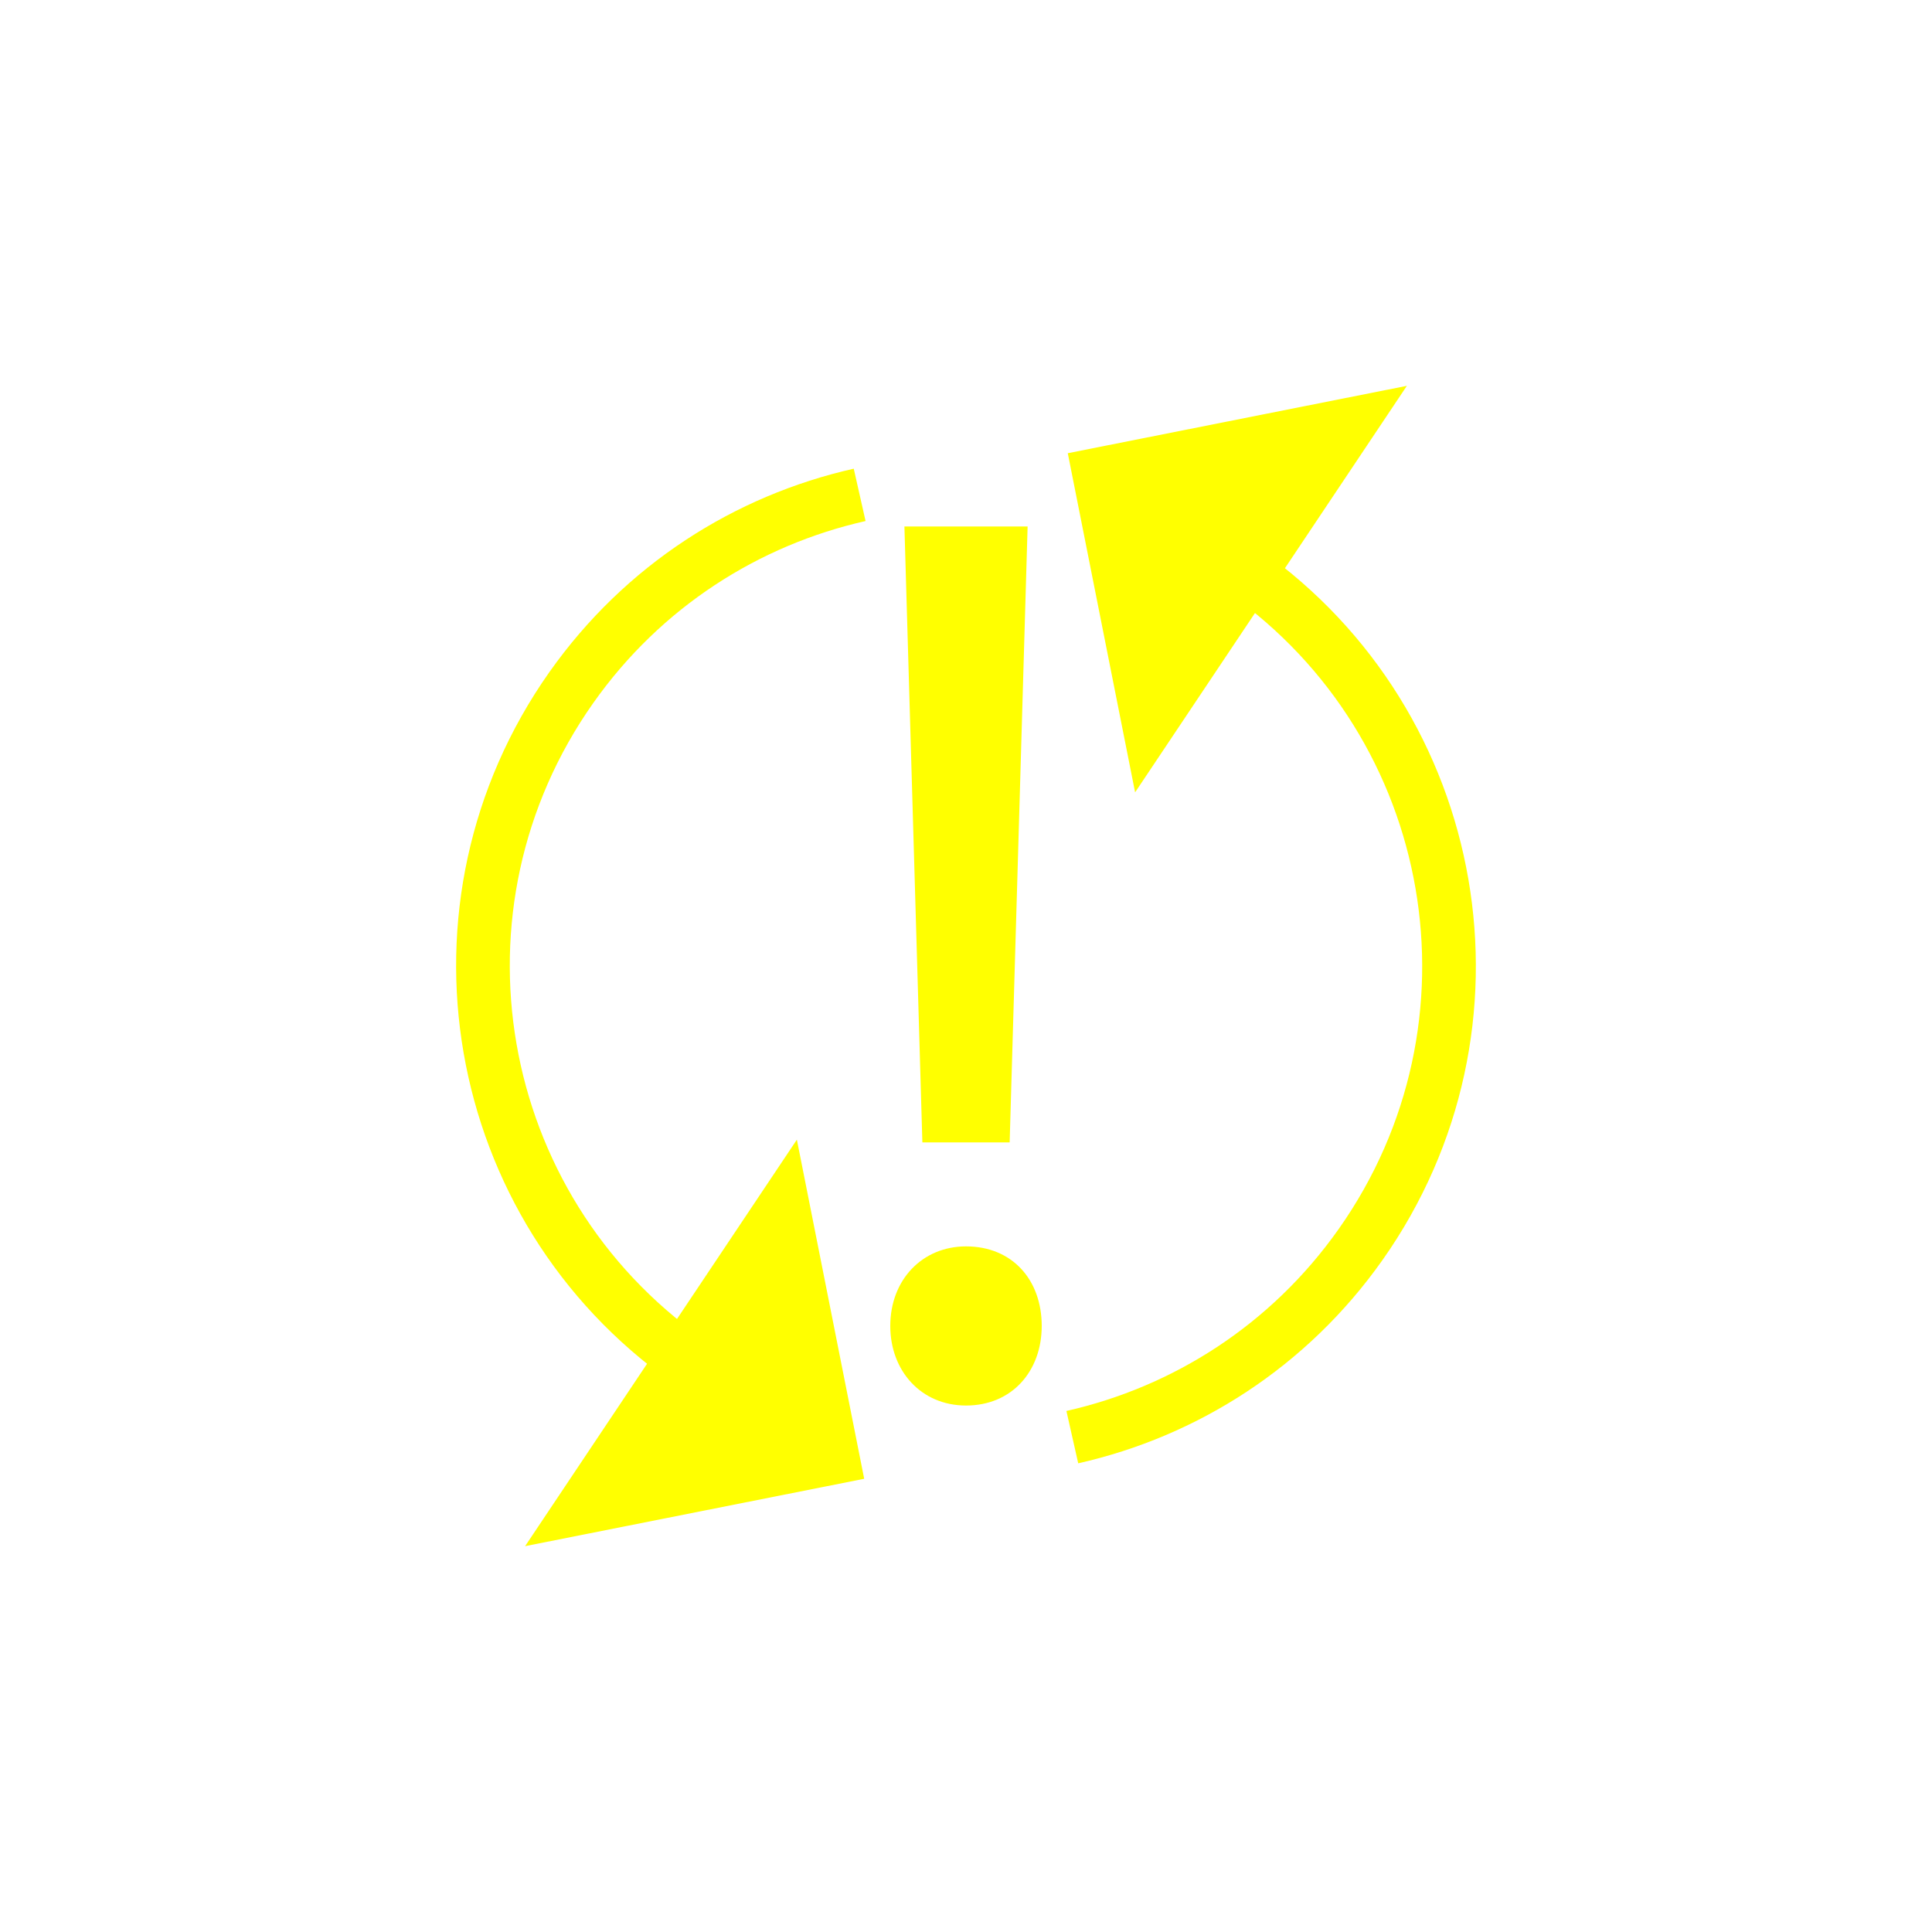
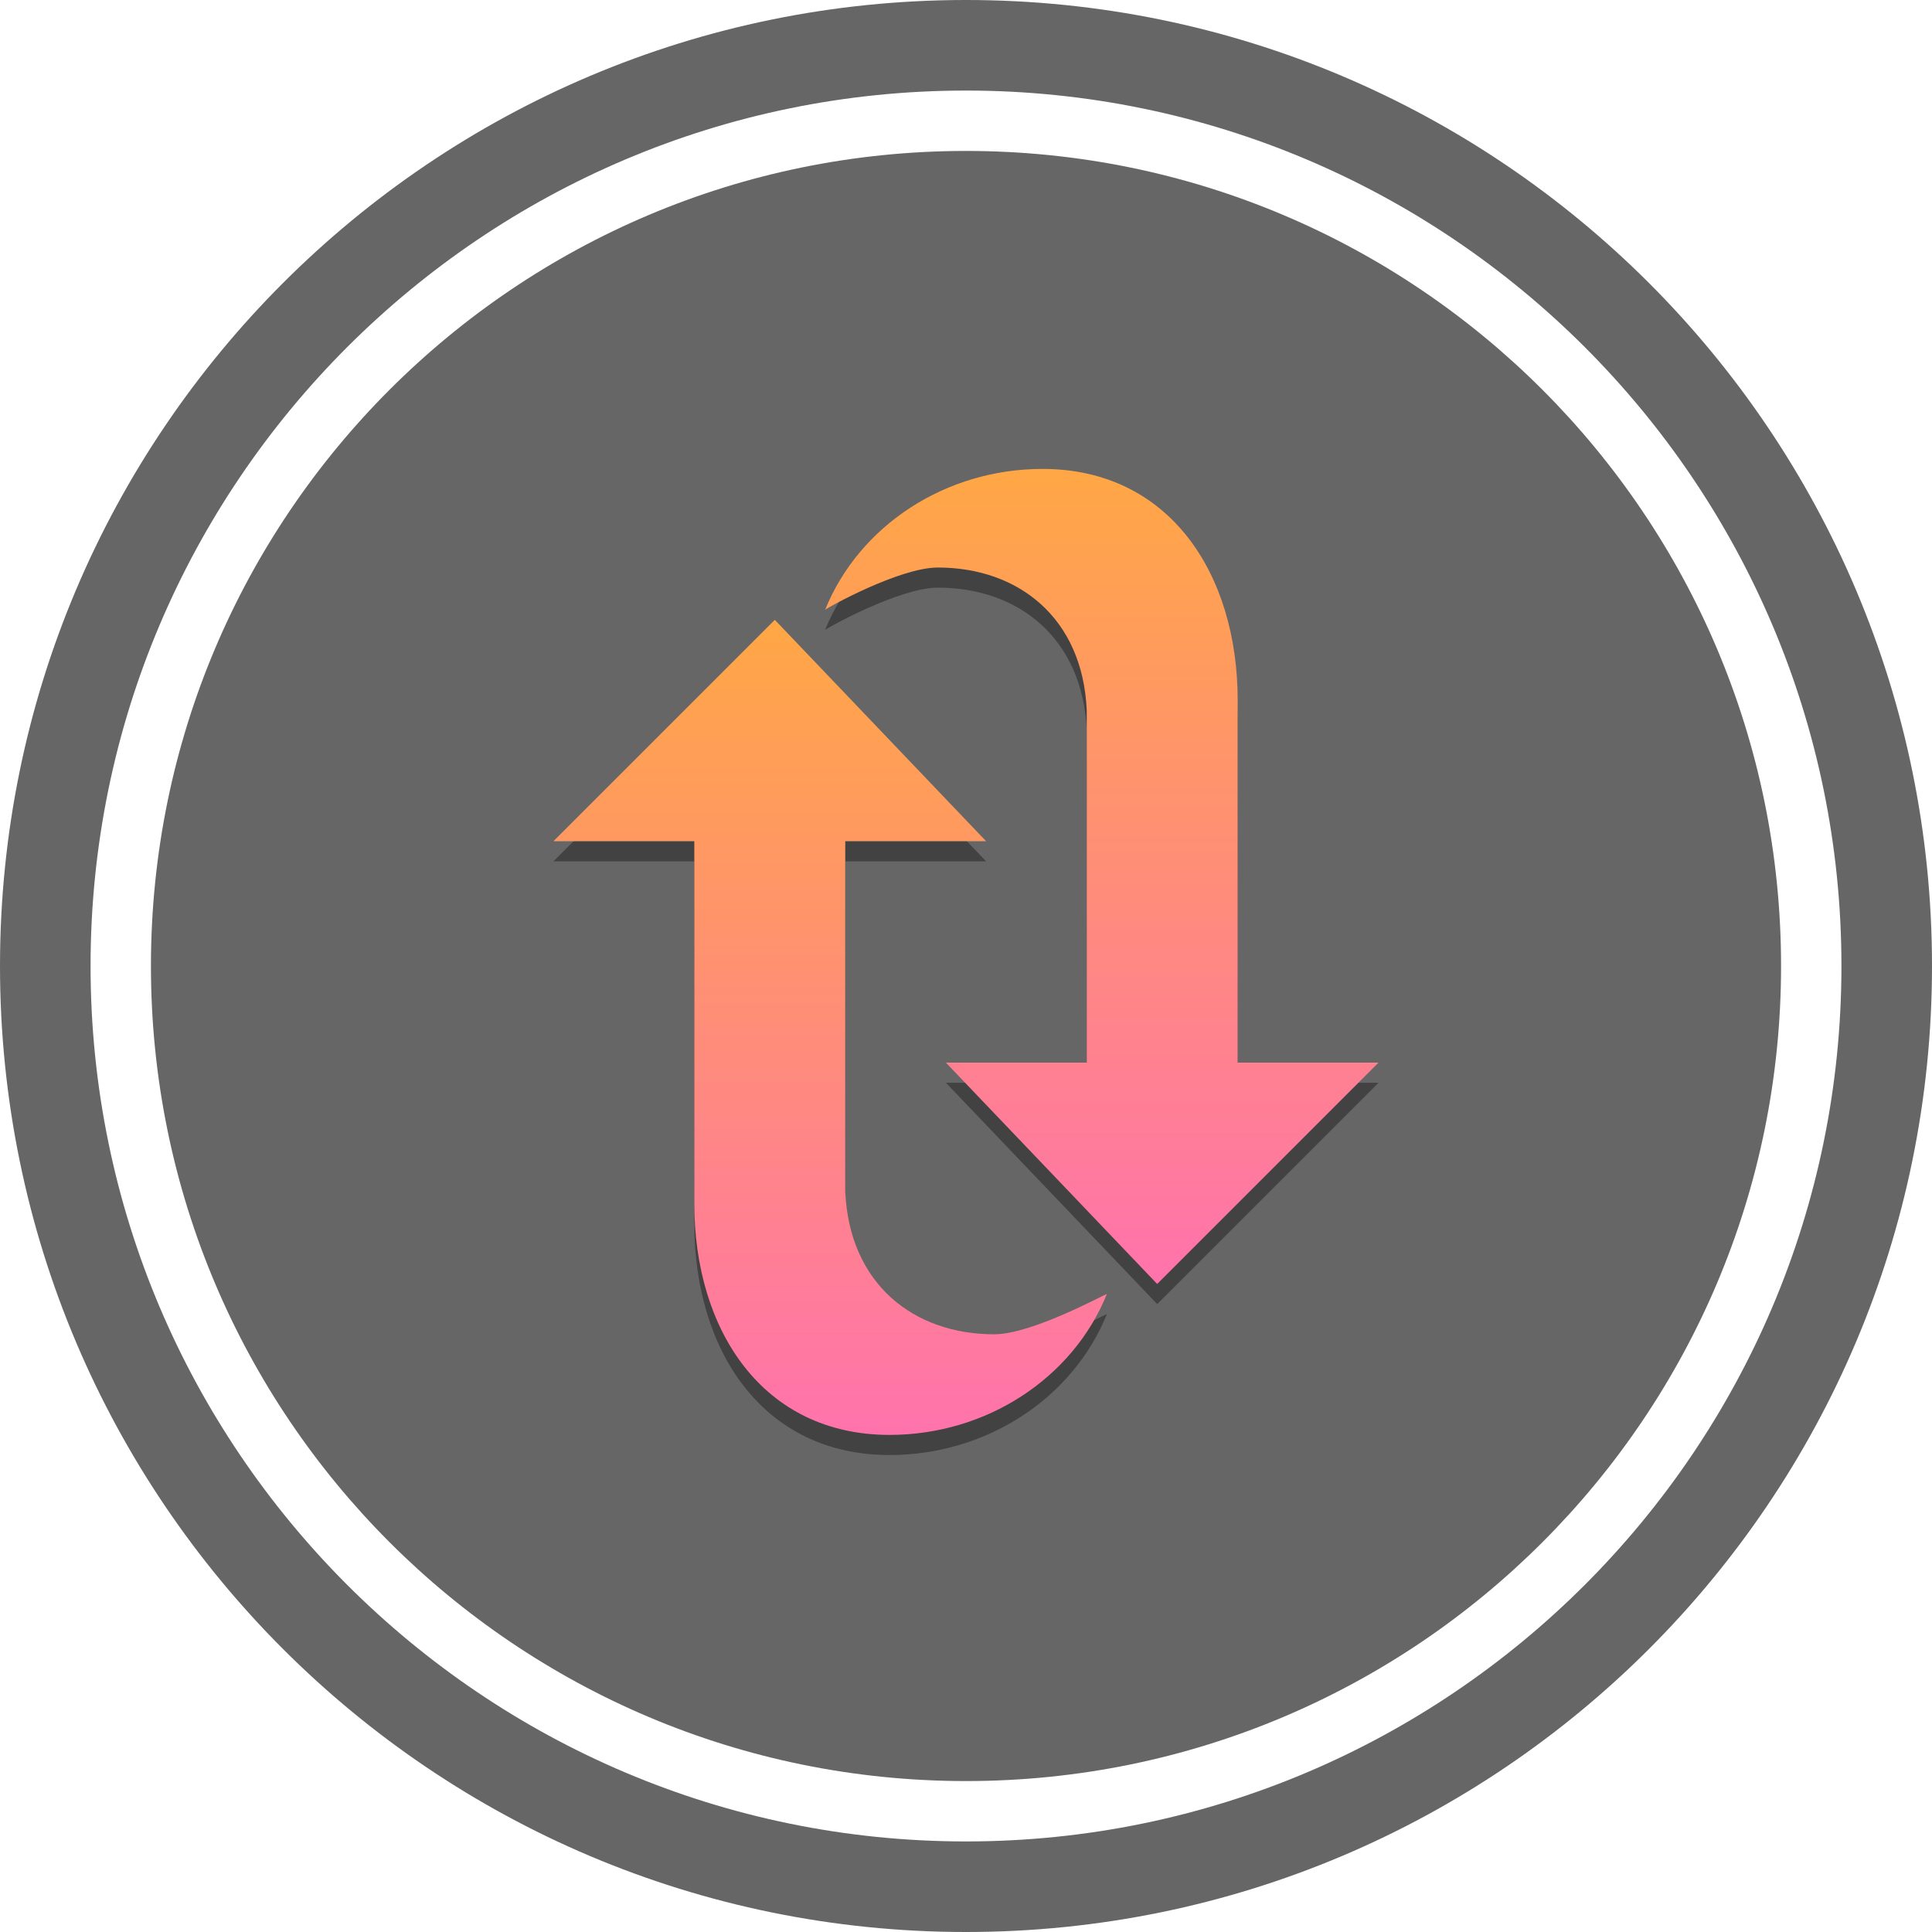
- <svg xmlns="http://www.w3.org/2000/svg" version="1.1" id="Layer_1" x="0px" y="0px" viewBox="-89 46 72 72" enable-background="new -89 46 72 72" xml:space="preserve">
-   <path fill="none" stroke="#FFFF00" stroke-width="2" stroke-miterlimit="10" d="M-56.963,64.442  c-4.199,0.947-8.074,3.392-10.749,7.186c-5.728,8.125-3.785,19.355,4.339,25.083c0.007,0.005,0.014,0.009,0.022,0.014" />
+ <svg xmlns="http://www.w3.org/2000/svg" version="1.1" id="图层_1" x="0px" y="0px" viewBox="0 0 96 96" enable-background="new 0 0 96 96" xml:space="preserve">
  <g>
-     <polygon fill="#FFFF00" points="-59.303,88.472 -69.431,103.621 -56.794,101.11  " />
-   </g>
-   <path fill="none" stroke="#FFFF00" stroke-width="2" stroke-miterlimit="10" d="M-49.038,99.558  c4.199-0.947,8.074-3.392,10.749-7.186c5.728-8.125,3.785-19.355-4.339-25.083c-0.007-0.005-0.014-0.009-0.022-0.014" />
-   <g>
-     <polygon fill="#FFFF00" points="-46.698,75.528 -36.57,60.379 -49.207,62.89  " />
-   </g>
-   <g>
-     <path fill="none" d="M-71.309,68.986" />
-   </g>
-   <g>
-     <path fill="#FFFF00" d="M-55.822,95.415c0-1.722,1.195-2.966,2.822-2.966c1.722,0,2.822,1.244,2.822,2.966   c0,1.674-1.1,2.965-2.822,2.965C-54.674,98.379-55.822,97.088-55.822,95.415z M-54.626,88.575l-0.669-22.955h4.591l-0.669,22.955   H-54.626z" />
+     <circle opacity="0.6" cx="48" cy="48" r="40.5" />
+     <path opacity="0.6" d="M48,0C21.5,0,0,21.5,0,48c0,26.5,21.5,48,48,48s48-21.5,48-48C96,21.5,74.5,0,48,0z M48,91.5   C24,91.5,4.5,72,4.5,48C4.5,24,24,4.5,48,4.5S91.5,24,91.5,48C91.5,72,72,91.5,48,91.5z" />
+     <g>
+       <g opacity="0.35">
+         <path d="M49.4,67.3c-4,0-7.2-2.5-7.4-7.1c0-0.2,0-3,0-3V42.8h7l-10.5-11l-11,11h7v17.5c0,0.2,0,0.3,0,0.5     c0,6.3,3.4,11.5,9.7,11.5c4.8,0,9.1-2.8,10.8-7C54.9,65.3,51.3,67.3,49.4,67.3z" />
+         <path d="M46.6,29.2c4,0,7.2,2.5,7.4,7.1c0,0.2,0,3,0,3v14.5h-7l10.5,11l11-11h-7V36.3c0-0.2,0-0.3,0-0.5c0-6.3-3.4-11.5-9.7-11.5     c-4.8,0-9.1,2.8-10.8,7C41.1,31.2,44.7,29.2,46.6,29.2z" />
+       </g>
+       <g>
+         <g>
+           <g>
+             <linearGradient id="SVGID_1_" gradientUnits="userSpaceOnUse" x1="41.25" y1="30.75" x2="41.25" y2="71.25">
+               <stop offset="0" style="stop-color:#FFA745" />
+               <stop offset="1" style="stop-color:#FF73AC" />
+             </linearGradient>
+             <path fill="url(#SVGID_1_)" d="M49.4,66.3c-4,0-7.2-2.5-7.4-7.1c0-0.2,0-3,0-3V41.8h7l-10.5-11l-11,11h7v17.5       c0,0.2,0,0.3,0,0.5c0,6.3,3.4,11.5,9.7,11.5c4.8,0,9.1-2.8,10.8-7C54.9,64.3,51.3,66.3,49.4,66.3z" />
+           </g>
+           <g>
+             <linearGradient id="SVGID_2_" gradientUnits="userSpaceOnUse" x1="54.75" y1="23.25" x2="54.75" y2="63.75">
+               <stop offset="0" style="stop-color:#FFA745" />
+               <stop offset="1" style="stop-color:#FF73AC" />
+             </linearGradient>
+             <path fill="url(#SVGID_2_)" d="M46.6,28.2c4,0,7.2,2.5,7.4,7.1c0,0.2,0,3,0,3v14.5h-7l10.5,11l11-11h-7V35.3c0-0.2,0-0.3,0-0.5       c0-6.3-3.4-11.5-9.7-11.5c-4.8,0-9.1,2.8-10.8,7C41.1,30.2,44.7,28.2,46.6,28.2z" />
+           </g>
+         </g>
+       </g>
+     </g>
  </g>
</svg>
